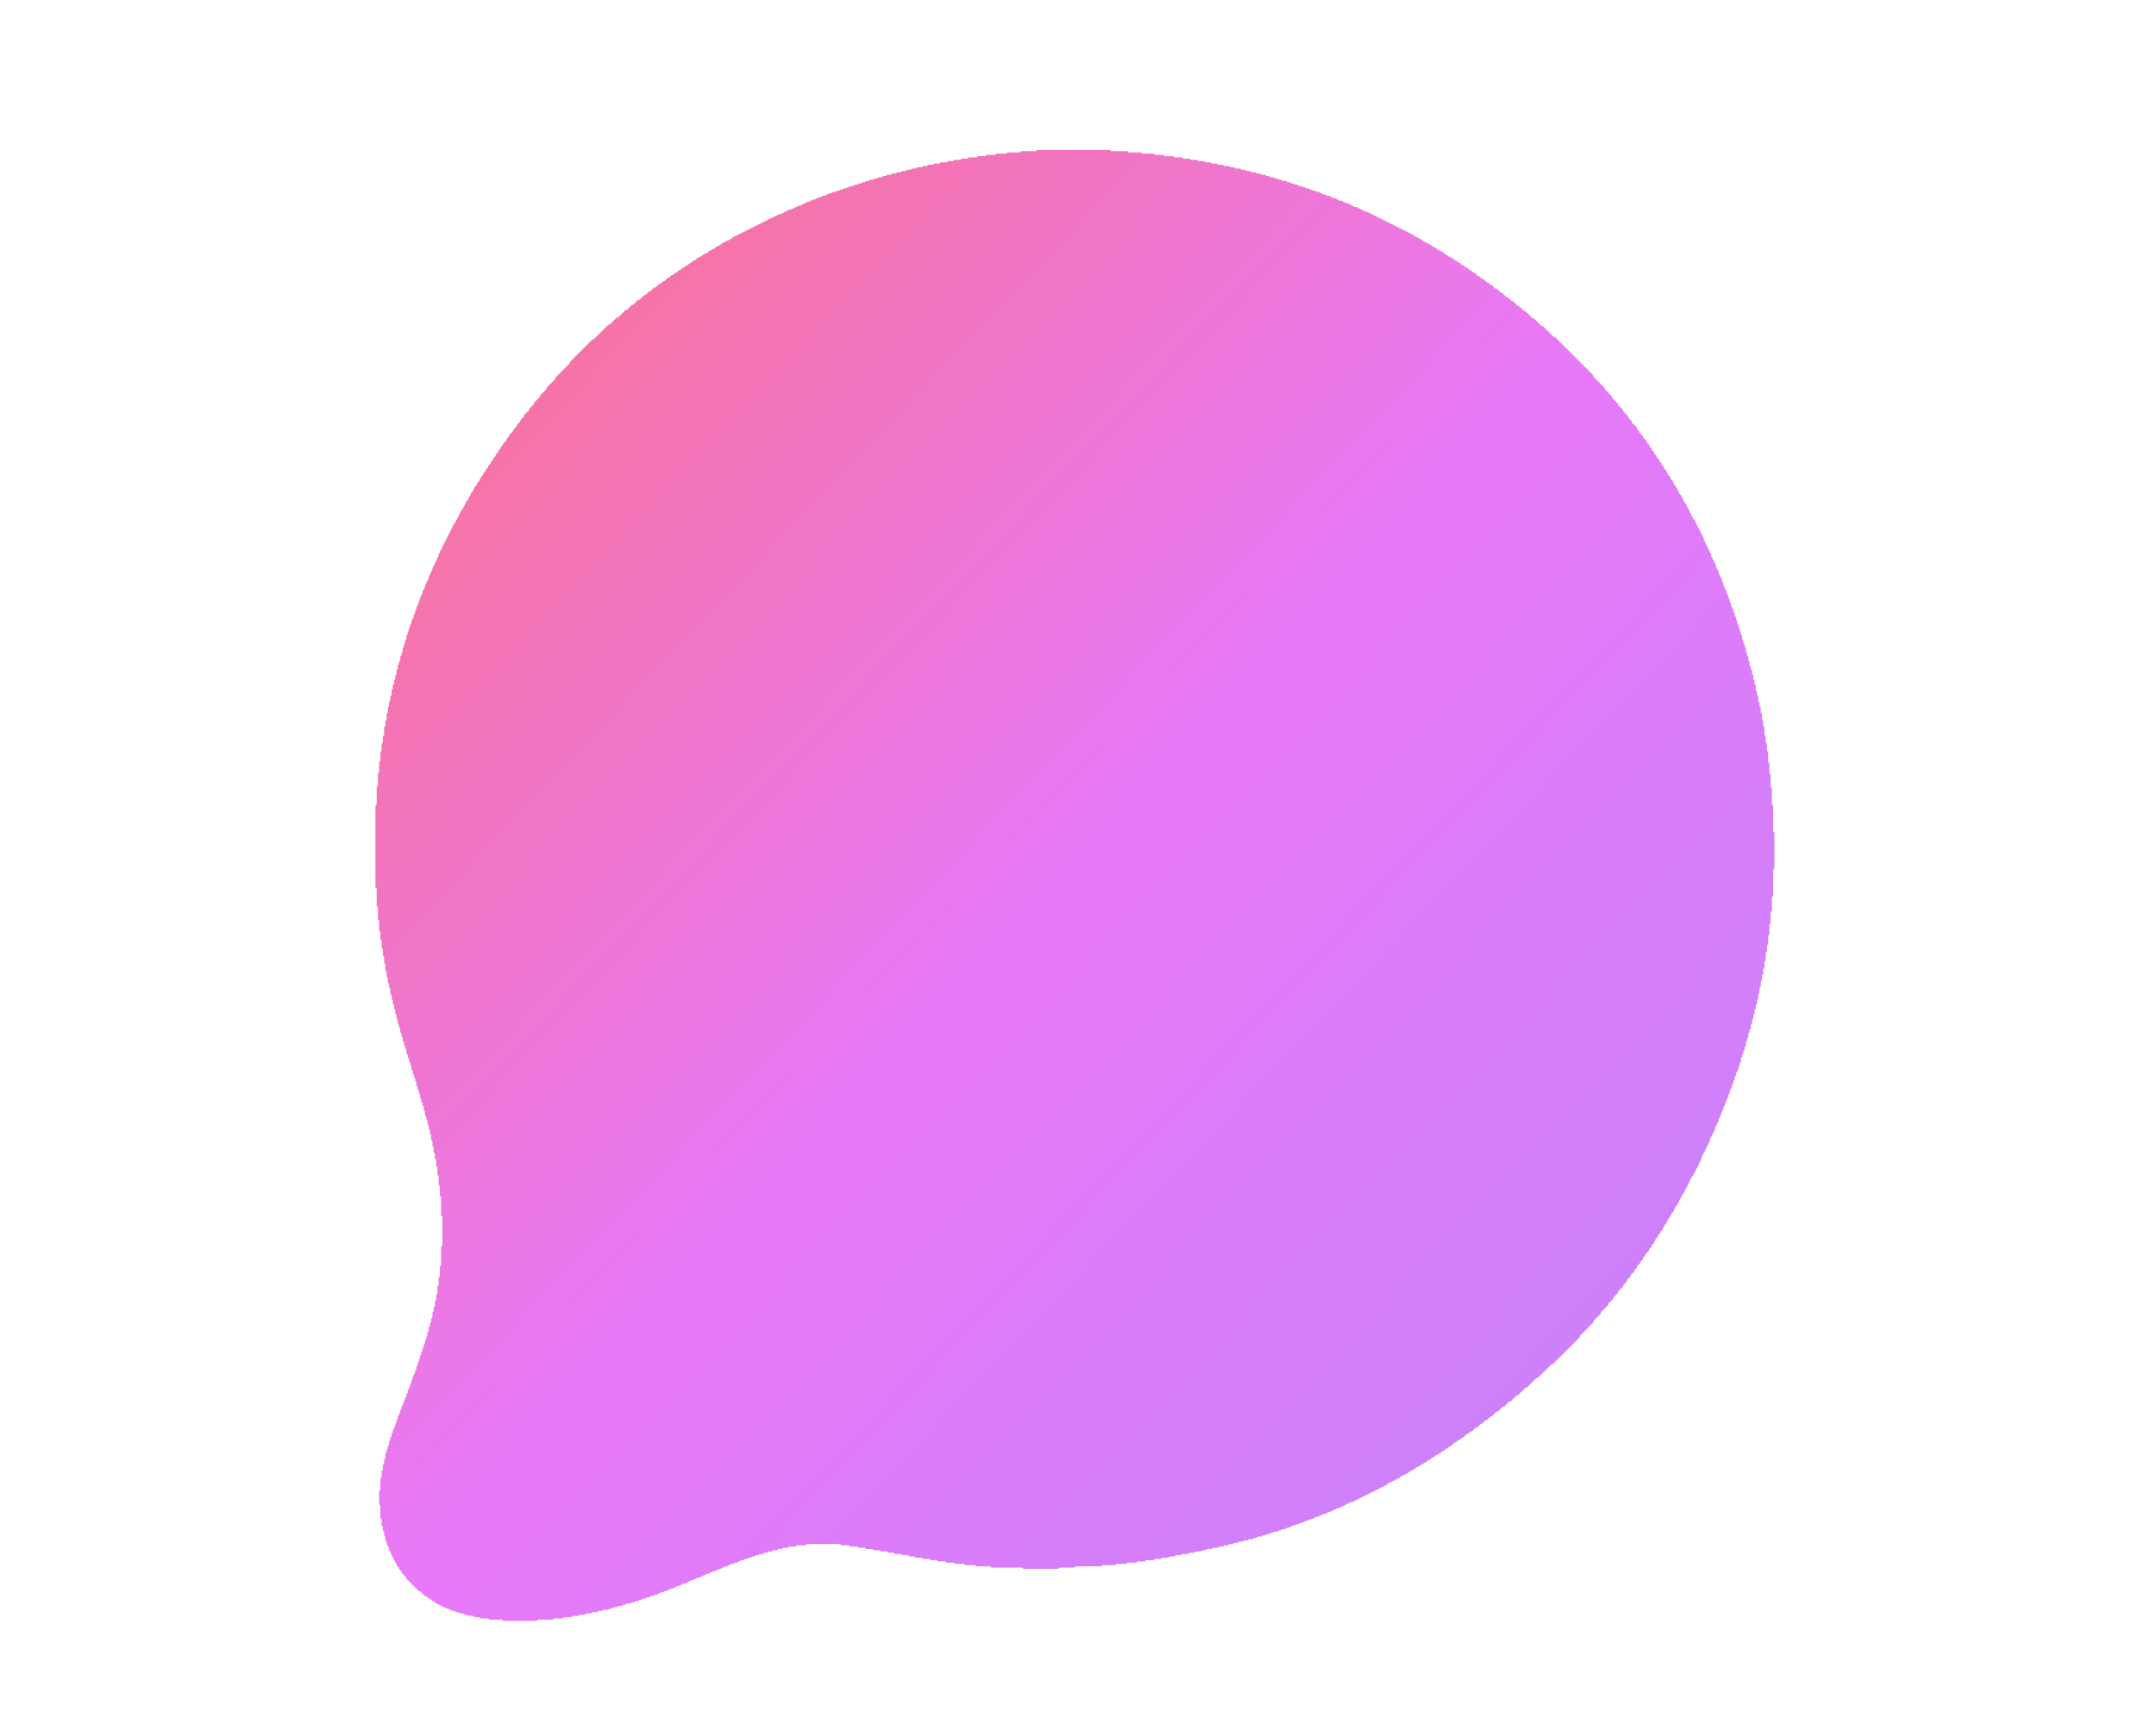
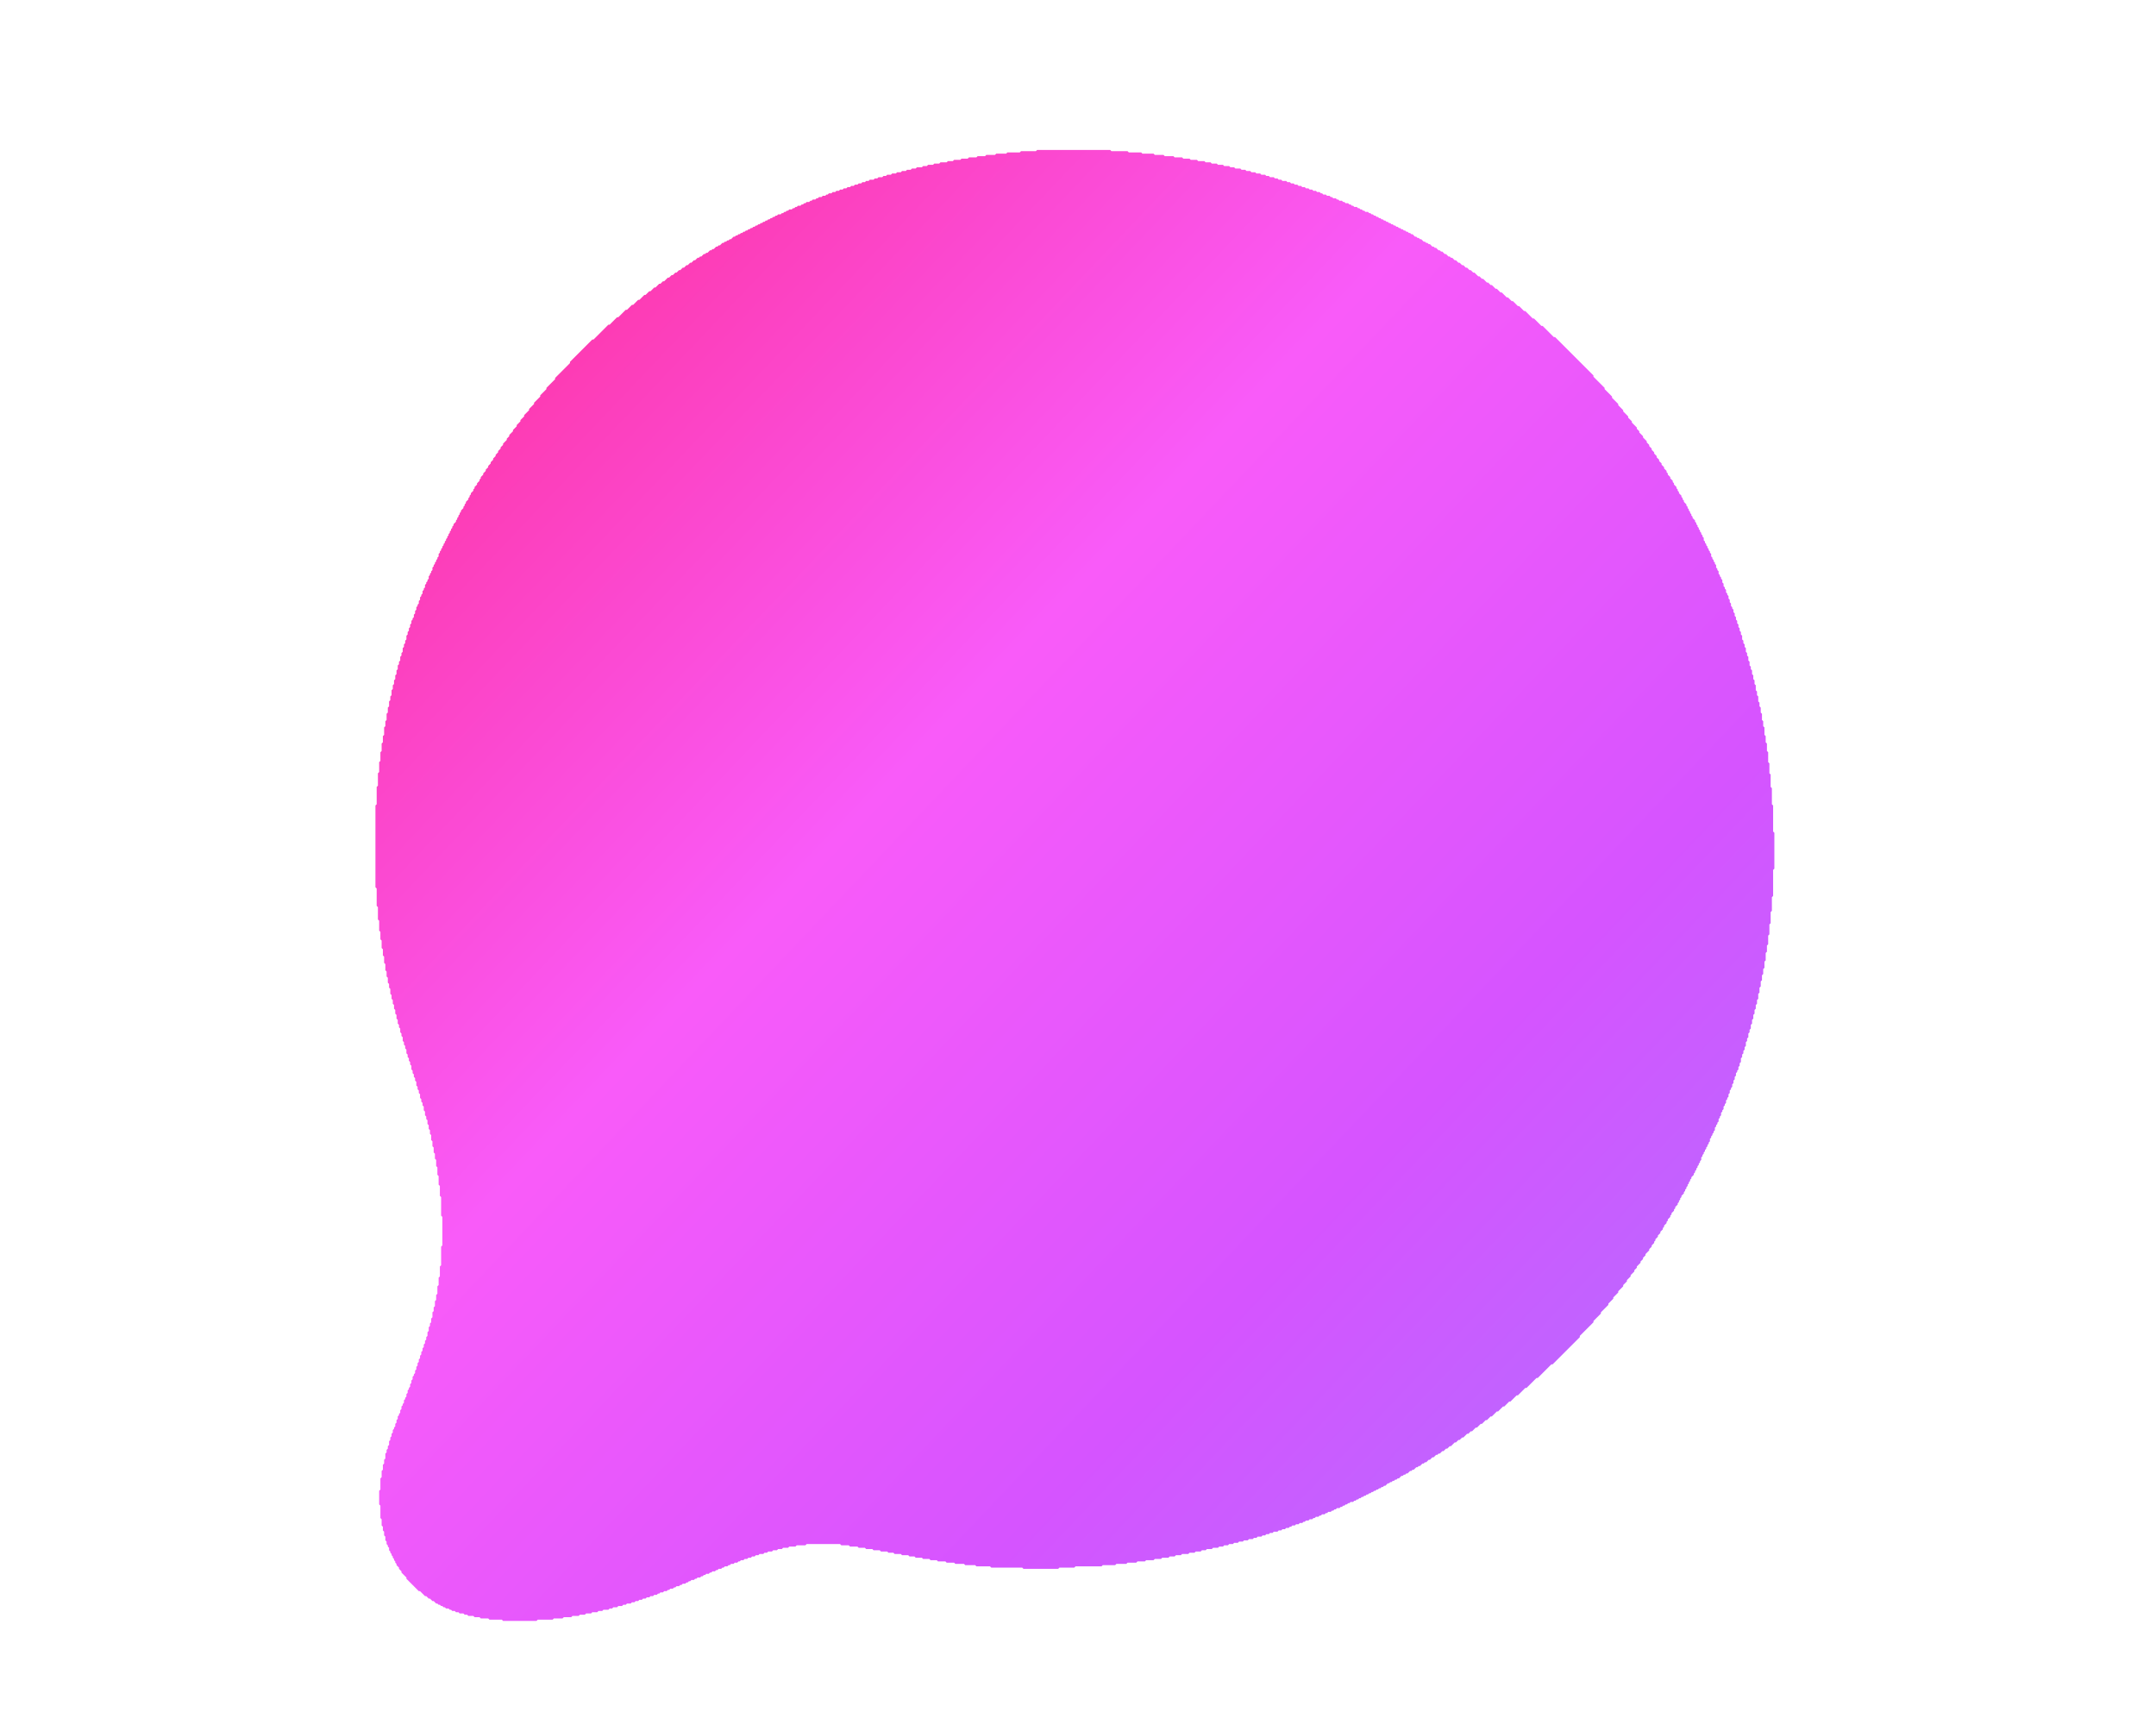
<svg xmlns="http://www.w3.org/2000/svg" baseProfile="full" height="100%" version="1.1" viewBox="0 0 1740 1392" width="100%">
  <defs>
    <linearGradient id="bubblegumGradient" x1="0%" x2="100%" y1="0%" y2="100%">
-       <stop offset="0%" stop-color="#fb7185" />
-       <stop offset="50%" stop-color="#e879f9" />
-       <stop offset="100%" stop-color="#c084fc" />
+       <stop offset="0%" stop-color="#ff2a8d" />
+       <stop offset="40%" stop-color="#f95bf9" />
+       <stop offset="70%" stop-color="#d554ff" />
+       <stop offset="100%" stop-color="#a875ff" />
    </linearGradient>
  </defs>
  <path d="M 837,121 L 836,122 L 824,122 L 823,123 L 813,123 L 812,124 L 804,124 L 803,125 L 796,125 L 795,126 L 789,126 L 788,127 L 782,127 L 781,128 L 776,128 L 775,129 L 770,129 L 769,130 L 765,130 L 764,131 L 759,131 L 758,132 L 754,132 L 753,133 L 749,133 L 748,134 L 745,134 L 744,135 L 740,135 L 739,136 L 736,136 L 735,137 L 732,137 L 731,138 L 728,138 L 727,139 L 724,139 L 723,140 L 720,140 L 719,141 L 716,141 L 715,142 L 713,142 L 712,143 L 709,143 L 708,144 L 706,144 L 705,145 L 702,145 L 701,146 L 699,146 L 698,147 L 696,147 L 695,148 L 693,148 L 692,149 L 690,149 L 689,150 L 687,150 L 686,151 L 684,151 L 683,152 L 681,152 L 680,153 L 678,153 L 677,154 L 675,154 L 674,155 L 672,155 L 671,156 L 669,156 L 668,157 L 667,157 L 666,158 L 664,158 L 663,159 L 661,159 L 660,160 L 659,160 L 658,161 L 656,161 L 655,162 L 654,162 L 653,163 L 651,163 L 650,164 L 649,164 L 648,165 L 647,165 L 646,166 L 644,166 L 643,167 L 642,167 L 641,168 L 640,168 L 639,169 L 637,169 L 636,170 L 635,170 L 634,171 L 633,171 L 632,172 L 631,172 L 630,173 L 628,173 L 627,174 L 626,174 L 625,175 L 624,175 L 623,176 L 622,176 L 621,177 L 620,177 L 619,178 L 618,178 L 617,179 L 616,179 L 615,180 L 614,180 L 613,181 L 612,181 L 611,182 L 610,182 L 609,183 L 608,183 L 607,184 L 606,184 L 605,185 L 604,185 L 603,186 L 602,186 L 601,187 L 600,187 L 599,188 L 598,188 L 597,189 L 596,189 L 595,190 L 594,190 L 593,191 L 592,191 L 590,193 L 589,193 L 588,194 L 587,194 L 586,195 L 585,195 L 584,196 L 583,196 L 581,198 L 580,198 L 579,199 L 578,199 L 576,201 L 575,201 L 574,202 L 573,202 L 571,204 L 570,204 L 569,205 L 568,205 L 566,207 L 565,207 L 564,208 L 563,208 L 561,210 L 560,210 L 558,212 L 557,212 L 555,214 L 554,214 L 552,216 L 551,216 L 549,218 L 548,218 L 546,220 L 545,220 L 543,222 L 542,222 L 540,224 L 539,224 L 536,227 L 535,227 L 533,229 L 532,229 L 529,232 L 528,232 L 525,235 L 524,235 L 521,238 L 520,238 L 516,242 L 515,242 L 511,246 L 510,246 L 506,250 L 505,250 L 499,256 L 498,256 L 492,262 L 491,262 L 479,274 L 478,274 L 460,292 L 460,293 L 448,305 L 448,306 L 441,313 L 441,314 L 436,319 L 436,320 L 431,325 L 431,326 L 427,330 L 427,331 L 423,335 L 423,336 L 420,339 L 420,340 L 417,343 L 417,344 L 414,347 L 414,348 L 411,351 L 411,352 L 409,354 L 409,355 L 406,358 L 406,359 L 404,361 L 404,362 L 402,364 L 402,365 L 400,367 L 400,368 L 398,370 L 398,371 L 396,373 L 396,374 L 394,376 L 394,377 L 392,379 L 392,380 L 390,382 L 390,383 L 388,385 L 388,386 L 387,387 L 387,388 L 385,390 L 385,391 L 383,393 L 383,394 L 382,395 L 382,396 L 380,398 L 380,399 L 379,400 L 379,401 L 378,402 L 378,403 L 376,405 L 376,406 L 375,407 L 375,408 L 374,409 L 374,410 L 372,412 L 372,413 L 371,414 L 371,415 L 370,416 L 370,417 L 369,418 L 369,419 L 368,420 L 368,421 L 366,423 L 366,424 L 365,425 L 365,426 L 364,427 L 364,428 L 363,429 L 363,430 L 362,431 L 362,432 L 361,433 L 361,434 L 360,435 L 360,436 L 359,437 L 359,438 L 358,439 L 358,440 L 357,441 L 357,442 L 356,443 L 356,444 L 355,445 L 355,446 L 354,447 L 354,449 L 353,450 L 353,451 L 352,452 L 352,453 L 351,454 L 351,455 L 350,456 L 350,457 L 349,458 L 349,460 L 348,461 L 348,462 L 347,463 L 347,464 L 346,465 L 346,467 L 345,468 L 345,469 L 344,470 L 344,471 L 343,472 L 343,474 L 342,475 L 342,476 L 341,477 L 341,479 L 340,480 L 340,481 L 339,482 L 339,484 L 338,485 L 338,487 L 337,488 L 337,489 L 336,490 L 336,492 L 335,493 L 335,495 L 334,496 L 334,498 L 333,499 L 333,500 L 332,501 L 332,503 L 331,504 L 331,506 L 330,507 L 330,509 L 329,510 L 329,512 L 328,513 L 328,516 L 327,517 L 327,519 L 326,520 L 326,522 L 325,523 L 325,526 L 324,527 L 324,529 L 323,530 L 323,533 L 322,534 L 322,536 L 321,537 L 321,540 L 320,541 L 320,544 L 319,545 L 319,548 L 318,549 L 318,552 L 317,553 L 317,556 L 316,557 L 316,561 L 315,562 L 315,565 L 314,566 L 314,570 L 313,571 L 313,575 L 312,576 L 312,581 L 311,582 L 311,586 L 310,587 L 310,593 L 309,594 L 309,599 L 308,600 L 308,606 L 307,607 L 307,614 L 306,615 L 306,623 L 305,624 L 305,634 L 304,635 L 304,649 L 303,650 L 303,716 L 304,717 L 304,731 L 305,732 L 305,742 L 306,743 L 306,751 L 307,752 L 307,758 L 308,759 L 308,765 L 309,766 L 309,771 L 310,772 L 310,777 L 311,778 L 311,783 L 312,784 L 312,788 L 313,789 L 313,793 L 314,794 L 314,797 L 315,798 L 315,802 L 316,803 L 316,806 L 317,807 L 317,810 L 318,811 L 318,814 L 319,815 L 319,818 L 320,819 L 320,822 L 321,823 L 321,826 L 322,827 L 322,829 L 323,830 L 323,833 L 324,834 L 324,836 L 325,837 L 325,840 L 326,841 L 326,843 L 327,844 L 327,846 L 328,847 L 328,850 L 329,851 L 329,853 L 330,854 L 330,856 L 331,857 L 331,859 L 332,860 L 332,863 L 333,864 L 333,866 L 334,867 L 334,869 L 335,870 L 335,872 L 336,873 L 336,876 L 337,877 L 337,879 L 338,880 L 338,882 L 339,883 L 339,886 L 340,887 L 340,889 L 341,890 L 341,892 L 342,893 L 342,896 L 343,897 L 343,900 L 344,901 L 344,903 L 345,904 L 345,907 L 346,908 L 346,911 L 347,912 L 347,915 L 348,916 L 348,920 L 349,921 L 349,925 L 350,926 L 350,930 L 351,931 L 351,935 L 352,936 L 352,941 L 353,942 L 353,948 L 354,949 L 354,956 L 355,957 L 355,965 L 356,966 L 356,981 L 357,982 L 357,1005 L 356,1006 L 356,1021 L 355,1022 L 355,1030 L 354,1031 L 354,1037 L 353,1038 L 353,1044 L 352,1045 L 352,1049 L 351,1050 L 351,1054 L 350,1055 L 350,1058 L 349,1059 L 349,1063 L 348,1064 L 348,1067 L 347,1068 L 347,1070 L 346,1071 L 346,1074 L 345,1075 L 345,1078 L 344,1079 L 344,1081 L 343,1082 L 343,1084 L 342,1085 L 342,1087 L 341,1088 L 341,1090 L 340,1091 L 340,1093 L 339,1094 L 339,1096 L 338,1097 L 338,1099 L 337,1100 L 337,1102 L 336,1103 L 336,1105 L 335,1106 L 335,1108 L 334,1109 L 334,1110 L 333,1111 L 333,1113 L 332,1114 L 332,1116 L 331,1117 L 331,1119 L 330,1120 L 330,1121 L 329,1122 L 329,1124 L 328,1125 L 328,1127 L 327,1128 L 327,1129 L 326,1130 L 326,1132 L 325,1133 L 325,1134 L 324,1135 L 324,1137 L 323,1138 L 323,1140 L 322,1141 L 322,1142 L 321,1143 L 321,1145 L 320,1146 L 320,1148 L 319,1149 L 319,1151 L 318,1152 L 318,1153 L 317,1154 L 317,1156 L 316,1157 L 316,1159 L 315,1160 L 315,1162 L 314,1163 L 314,1166 L 313,1167 L 313,1169 L 312,1170 L 312,1172 L 311,1173 L 311,1177 L 310,1178 L 310,1181 L 309,1182 L 309,1186 L 308,1187 L 308,1192 L 307,1193 L 307,1202 L 306,1203 L 306,1214 L 307,1215 L 307,1225 L 308,1226 L 308,1231 L 309,1232 L 309,1235 L 310,1236 L 310,1239 L 311,1240 L 311,1243 L 312,1244 L 312,1246 L 313,1247 L 313,1248 L 314,1249 L 314,1251 L 315,1252 L 315,1253 L 316,1254 L 316,1255 L 317,1256 L 317,1257 L 318,1258 L 318,1259 L 319,1260 L 319,1261 L 320,1262 L 320,1263 L 322,1265 L 322,1266 L 324,1268 L 324,1269 L 328,1273 L 328,1274 L 338,1284 L 339,1284 L 343,1288 L 344,1288 L 346,1290 L 347,1290 L 349,1292 L 350,1292 L 352,1294 L 353,1294 L 354,1295 L 355,1295 L 356,1296 L 357,1296 L 358,1297 L 359,1297 L 360,1298 L 362,1298 L 363,1299 L 364,1299 L 365,1300 L 367,1300 L 368,1301 L 370,1301 L 371,1302 L 374,1302 L 375,1303 L 377,1303 L 378,1304 L 382,1304 L 383,1305 L 387,1305 L 388,1306 L 394,1306 L 395,1307 L 405,1307 L 406,1308 L 433,1308 L 434,1307 L 446,1307 L 447,1306 L 454,1306 L 455,1305 L 461,1305 L 462,1304 L 467,1304 L 468,1303 L 472,1303 L 473,1302 L 477,1302 L 478,1301 L 482,1301 L 483,1300 L 486,1300 L 487,1299 L 491,1299 L 492,1298 L 494,1298 L 495,1297 L 498,1297 L 499,1296 L 502,1296 L 503,1295 L 505,1295 L 506,1294 L 509,1294 L 510,1293 L 512,1293 L 513,1292 L 515,1292 L 516,1291 L 518,1291 L 519,1290 L 521,1290 L 522,1289 L 524,1289 L 525,1288 L 527,1288 L 528,1287 L 530,1287 L 531,1286 L 532,1286 L 533,1285 L 535,1285 L 536,1284 L 538,1284 L 539,1283 L 540,1283 L 541,1282 L 543,1282 L 544,1281 L 545,1281 L 546,1280 L 548,1280 L 549,1279 L 550,1279 L 551,1278 L 553,1278 L 554,1277 L 555,1277 L 556,1276 L 557,1276 L 558,1275 L 560,1275 L 561,1274 L 562,1274 L 563,1273 L 565,1273 L 566,1272 L 567,1272 L 568,1271 L 569,1271 L 570,1270 L 572,1270 L 573,1269 L 574,1269 L 575,1268 L 577,1268 L 578,1267 L 579,1267 L 580,1266 L 582,1266 L 583,1265 L 584,1265 L 585,1264 L 587,1264 L 588,1263 L 589,1263 L 590,1262 L 592,1262 L 593,1261 L 595,1261 L 596,1260 L 597,1260 L 598,1259 L 600,1259 L 601,1258 L 603,1258 L 604,1257 L 606,1257 L 607,1256 L 609,1256 L 610,1255 L 612,1255 L 613,1254 L 616,1254 L 617,1253 L 619,1253 L 620,1252 L 623,1252 L 624,1251 L 627,1251 L 628,1250 L 631,1250 L 632,1249 L 636,1249 L 637,1248 L 642,1248 L 643,1247 L 650,1247 L 651,1246 L 678,1246 L 679,1247 L 685,1247 L 686,1248 L 692,1248 L 693,1249 L 698,1249 L 699,1250 L 704,1250 L 705,1251 L 710,1251 L 711,1252 L 716,1252 L 717,1253 L 721,1253 L 722,1254 L 727,1254 L 728,1255 L 733,1255 L 734,1256 L 738,1256 L 739,1257 L 744,1257 L 745,1258 L 750,1258 L 751,1259 L 756,1259 L 757,1260 L 763,1260 L 764,1261 L 770,1261 L 771,1262 L 778,1262 L 779,1263 L 787,1263 L 788,1264 L 799,1264 L 800,1265 L 825,1265 L 826,1266 L 854,1266 L 855,1265 L 867,1265 L 868,1264 L 889,1264 L 890,1263 L 900,1263 L 901,1262 L 909,1262 L 910,1261 L 917,1261 L 918,1260 L 924,1260 L 925,1259 L 931,1259 L 932,1258 L 937,1258 L 938,1257 L 943,1257 L 944,1256 L 948,1256 L 949,1255 L 953,1255 L 954,1254 L 959,1254 L 960,1253 L 964,1253 L 965,1252 L 969,1252 L 970,1251 L 973,1251 L 974,1250 L 978,1250 L 979,1249 L 983,1249 L 984,1248 L 987,1248 L 988,1247 L 991,1247 L 992,1246 L 995,1246 L 996,1245 L 999,1245 L 1000,1244 L 1003,1244 L 1004,1243 L 1007,1243 L 1008,1242 L 1011,1242 L 1012,1241 L 1014,1241 L 1015,1240 L 1018,1240 L 1019,1239 L 1021,1239 L 1022,1238 L 1024,1238 L 1025,1237 L 1027,1237 L 1028,1236 L 1031,1236 L 1032,1235 L 1034,1235 L 1035,1234 L 1037,1234 L 1038,1233 L 1040,1233 L 1041,1232 L 1042,1232 L 1043,1231 L 1045,1231 L 1046,1230 L 1048,1230 L 1049,1229 L 1051,1229 L 1052,1228 L 1053,1228 L 1054,1227 L 1056,1227 L 1057,1226 L 1059,1226 L 1060,1225 L 1061,1225 L 1062,1224 L 1064,1224 L 1065,1223 L 1066,1223 L 1067,1222 L 1069,1222 L 1070,1221 L 1071,1221 L 1072,1220 L 1074,1220 L 1075,1219 L 1076,1219 L 1077,1218 L 1078,1218 L 1079,1217 L 1081,1217 L 1082,1216 L 1083,1216 L 1084,1215 L 1085,1215 L 1086,1214 L 1087,1214 L 1088,1213 L 1089,1213 L 1090,1212 L 1092,1212 L 1093,1211 L 1094,1211 L 1095,1210 L 1096,1210 L 1097,1209 L 1098,1209 L 1099,1208 L 1100,1208 L 1101,1207 L 1102,1207 L 1103,1206 L 1104,1206 L 1105,1205 L 1106,1205 L 1107,1204 L 1108,1204 L 1109,1203 L 1110,1203 L 1111,1202 L 1112,1202 L 1113,1201 L 1114,1201 L 1115,1200 L 1116,1200 L 1117,1199 L 1118,1199 L 1120,1197 L 1121,1197 L 1122,1196 L 1123,1196 L 1124,1195 L 1125,1195 L 1126,1194 L 1127,1194 L 1128,1193 L 1129,1193 L 1131,1191 L 1132,1191 L 1133,1190 L 1134,1190 L 1135,1189 L 1136,1189 L 1138,1187 L 1139,1187 L 1140,1186 L 1141,1186 L 1143,1184 L 1144,1184 L 1145,1183 L 1146,1183 L 1148,1181 L 1149,1181 L 1150,1180 L 1151,1180 L 1153,1178 L 1154,1178 L 1156,1176 L 1157,1176 L 1159,1174 L 1160,1174 L 1161,1173 L 1162,1173 L 1164,1171 L 1165,1171 L 1167,1169 L 1168,1169 L 1170,1167 L 1171,1167 L 1174,1164 L 1175,1164 L 1177,1162 L 1178,1162 L 1180,1160 L 1181,1160 L 1184,1157 L 1185,1157 L 1187,1155 L 1188,1155 L 1191,1152 L 1192,1152 L 1195,1149 L 1196,1149 L 1199,1146 L 1200,1146 L 1203,1143 L 1204,1143 L 1208,1139 L 1209,1139 L 1213,1135 L 1214,1135 L 1218,1131 L 1219,1131 L 1224,1126 L 1225,1126 L 1231,1120 L 1232,1120 L 1240,1112 L 1241,1112 L 1252,1101 L 1253,1101 L 1275,1079 L 1275,1078 L 1286,1067 L 1286,1066 L 1292,1060 L 1292,1059 L 1298,1053 L 1298,1052 L 1302,1048 L 1302,1047 L 1306,1043 L 1306,1042 L 1310,1038 L 1310,1037 L 1313,1034 L 1313,1033 L 1316,1030 L 1316,1029 L 1319,1026 L 1319,1025 L 1321,1023 L 1321,1022 L 1324,1019 L 1324,1018 L 1326,1016 L 1326,1015 L 1328,1013 L 1328,1012 L 1331,1009 L 1331,1008 L 1333,1006 L 1333,1005 L 1335,1003 L 1335,1002 L 1336,1001 L 1336,1000 L 1338,998 L 1338,997 L 1340,995 L 1340,994 L 1342,992 L 1342,991 L 1343,990 L 1343,989 L 1345,987 L 1345,986 L 1346,985 L 1346,984 L 1348,982 L 1348,981 L 1349,980 L 1349,979 L 1351,977 L 1351,976 L 1352,975 L 1352,974 L 1354,972 L 1354,971 L 1355,970 L 1355,969 L 1356,968 L 1356,967 L 1357,966 L 1357,965 L 1359,963 L 1359,962 L 1360,961 L 1360,960 L 1361,959 L 1361,958 L 1362,957 L 1362,956 L 1363,955 L 1363,954 L 1364,953 L 1364,952 L 1365,951 L 1365,950 L 1367,948 L 1367,947 L 1368,946 L 1368,945 L 1369,944 L 1369,943 L 1370,942 L 1370,941 L 1371,940 L 1371,939 L 1372,938 L 1372,937 L 1373,936 L 1373,934 L 1374,933 L 1374,932 L 1375,931 L 1375,930 L 1376,929 L 1376,928 L 1377,927 L 1377,926 L 1378,925 L 1378,924 L 1379,923 L 1379,922 L 1380,921 L 1380,919 L 1381,918 L 1381,917 L 1382,916 L 1382,915 L 1383,914 L 1383,913 L 1384,912 L 1384,910 L 1385,909 L 1385,908 L 1386,907 L 1386,906 L 1387,905 L 1387,903 L 1388,902 L 1388,901 L 1389,900 L 1389,898 L 1390,897 L 1390,896 L 1391,895 L 1391,893 L 1392,892 L 1392,891 L 1393,890 L 1393,888 L 1394,887 L 1394,886 L 1395,885 L 1395,883 L 1396,882 L 1396,880 L 1397,879 L 1397,878 L 1398,877 L 1398,875 L 1399,874 L 1399,872 L 1400,871 L 1400,869 L 1401,868 L 1401,866 L 1402,865 L 1402,864 L 1403,863 L 1403,861 L 1404,860 L 1404,858 L 1405,857 L 1405,854 L 1406,853 L 1406,851 L 1407,850 L 1407,848 L 1408,847 L 1408,845 L 1409,844 L 1409,841 L 1410,840 L 1410,838 L 1411,837 L 1411,834 L 1412,833 L 1412,831 L 1413,830 L 1413,827 L 1414,826 L 1414,823 L 1415,822 L 1415,819 L 1416,818 L 1416,815 L 1417,814 L 1417,811 L 1418,810 L 1418,807 L 1419,806 L 1419,802 L 1420,801 L 1420,797 L 1421,796 L 1421,792 L 1422,791 L 1422,787 L 1423,786 L 1423,782 L 1424,781 L 1424,776 L 1425,775 L 1425,769 L 1426,768 L 1426,763 L 1427,762 L 1427,755 L 1428,754 L 1428,746 L 1429,745 L 1429,736 L 1430,735 L 1430,724 L 1431,723 L 1431,702 L 1432,701 L 1432,672 L 1431,671 L 1431,650 L 1430,649 L 1430,636 L 1429,635 L 1429,625 L 1428,624 L 1428,616 L 1427,615 L 1427,607 L 1426,606 L 1426,600 L 1425,599 L 1425,594 L 1424,593 L 1424,587 L 1423,586 L 1423,582 L 1422,581 L 1422,576 L 1421,575 L 1421,571 L 1420,570 L 1420,567 L 1419,566 L 1419,562 L 1418,561 L 1418,558 L 1417,557 L 1417,553 L 1416,552 L 1416,549 L 1415,548 L 1415,545 L 1414,544 L 1414,541 L 1413,540 L 1413,538 L 1412,537 L 1412,534 L 1411,533 L 1411,530 L 1410,529 L 1410,527 L 1409,526 L 1409,523 L 1408,522 L 1408,520 L 1407,519 L 1407,517 L 1406,516 L 1406,513 L 1405,512 L 1405,510 L 1404,509 L 1404,507 L 1403,506 L 1403,504 L 1402,503 L 1402,501 L 1401,500 L 1401,498 L 1400,497 L 1400,495 L 1399,494 L 1399,492 L 1398,491 L 1398,490 L 1397,489 L 1397,487 L 1396,486 L 1396,484 L 1395,483 L 1395,481 L 1394,480 L 1394,479 L 1393,478 L 1393,476 L 1392,475 L 1392,474 L 1391,473 L 1391,471 L 1390,470 L 1390,468 L 1389,467 L 1389,466 L 1388,465 L 1388,464 L 1387,463 L 1387,461 L 1386,460 L 1386,459 L 1385,458 L 1385,456 L 1384,455 L 1384,454 L 1383,453 L 1383,452 L 1382,451 L 1382,450 L 1381,449 L 1381,447 L 1380,446 L 1380,445 L 1379,444 L 1379,443 L 1378,442 L 1378,441 L 1377,440 L 1377,439 L 1376,438 L 1376,437 L 1375,436 L 1375,434 L 1374,433 L 1374,432 L 1373,431 L 1373,430 L 1372,429 L 1372,428 L 1371,427 L 1371,426 L 1370,425 L 1370,424 L 1369,423 L 1369,422 L 1368,421 L 1368,420 L 1366,418 L 1366,417 L 1365,416 L 1365,415 L 1364,414 L 1364,413 L 1363,412 L 1363,411 L 1362,410 L 1362,409 L 1361,408 L 1361,407 L 1359,405 L 1359,404 L 1358,403 L 1358,402 L 1357,401 L 1357,400 L 1355,398 L 1355,397 L 1354,396 L 1354,395 L 1353,394 L 1353,393 L 1351,391 L 1351,390 L 1350,389 L 1350,388 L 1348,386 L 1348,385 L 1346,383 L 1346,382 L 1345,381 L 1345,380 L 1343,378 L 1343,377 L 1341,375 L 1341,374 L 1339,372 L 1339,371 L 1337,369 L 1337,368 L 1335,366 L 1335,365 L 1333,363 L 1333,362 L 1331,360 L 1331,359 L 1329,357 L 1329,356 L 1326,353 L 1326,352 L 1323,349 L 1323,348 L 1321,346 L 1321,345 L 1317,341 L 1317,340 L 1314,337 L 1314,336 L 1310,332 L 1310,331 L 1306,327 L 1306,326 L 1301,321 L 1301,320 L 1295,314 L 1295,313 L 1286,304 L 1286,303 L 1255,272 L 1254,272 L 1245,263 L 1244,263 L 1238,257 L 1237,257 L 1231,251 L 1230,251 L 1226,247 L 1225,247 L 1221,243 L 1220,243 L 1217,240 L 1216,240 L 1212,236 L 1211,236 L 1208,233 L 1207,233 L 1204,230 L 1203,230 L 1201,228 L 1200,228 L 1197,225 L 1196,225 L 1194,223 L 1193,223 L 1190,220 L 1189,220 L 1187,218 L 1186,218 L 1184,216 L 1183,216 L 1181,214 L 1180,214 L 1178,212 L 1177,212 L 1175,210 L 1174,210 L 1172,208 L 1171,208 L 1170,207 L 1169,207 L 1167,205 L 1166,205 L 1164,203 L 1163,203 L 1162,202 L 1161,202 L 1159,200 L 1158,200 L 1157,199 L 1156,199 L 1154,197 L 1153,197 L 1152,196 L 1151,196 L 1150,195 L 1149,195 L 1147,193 L 1146,193 L 1145,192 L 1144,192 L 1143,191 L 1142,191 L 1140,189 L 1139,189 L 1138,188 L 1137,188 L 1136,187 L 1135,187 L 1134,186 L 1133,186 L 1132,185 L 1131,185 L 1130,184 L 1129,184 L 1128,183 L 1127,183 L 1126,182 L 1125,182 L 1124,181 L 1123,181 L 1122,180 L 1121,180 L 1120,179 L 1119,179 L 1118,178 L 1117,178 L 1116,177 L 1115,177 L 1114,176 L 1113,176 L 1112,175 L 1111,175 L 1110,174 L 1109,174 L 1108,173 L 1107,173 L 1106,172 L 1105,172 L 1104,171 L 1102,171 L 1101,170 L 1100,170 L 1099,169 L 1098,169 L 1097,168 L 1096,168 L 1095,167 L 1093,167 L 1092,166 L 1091,166 L 1090,165 L 1089,165 L 1088,164 L 1086,164 L 1085,163 L 1084,163 L 1083,162 L 1081,162 L 1080,161 L 1079,161 L 1078,160 L 1076,160 L 1075,159 L 1074,159 L 1073,158 L 1071,158 L 1070,157 L 1068,157 L 1067,156 L 1066,156 L 1065,155 L 1063,155 L 1062,154 L 1060,154 L 1059,153 L 1057,153 L 1056,152 L 1054,152 L 1053,151 L 1051,151 L 1050,150 L 1048,150 L 1047,149 L 1045,149 L 1044,148 L 1042,148 L 1041,147 L 1039,147 L 1038,146 L 1035,146 L 1034,145 L 1032,145 L 1031,144 L 1029,144 L 1028,143 L 1025,143 L 1024,142 L 1022,142 L 1021,141 L 1018,141 L 1017,140 L 1014,140 L 1013,139 L 1010,139 L 1009,138 L 1006,138 L 1005,137 L 1002,137 L 1001,136 L 997,136 L 996,135 L 993,135 L 992,134 L 988,134 L 987,133 L 983,133 L 982,132 L 978,132 L 977,131 L 973,131 L 972,130 L 967,130 L 966,129 L 961,129 L 960,128 L 955,128 L 954,127 L 948,127 L 947,126 L 940,126 L 939,125 L 932,125 L 931,124 L 922,124 L 921,123 L 911,123 L 910,122 L 897,122 L 896,121 Z" fill="url(#bubblegumGradient)" fill-rule="evenodd" stroke="none" />
</svg>
